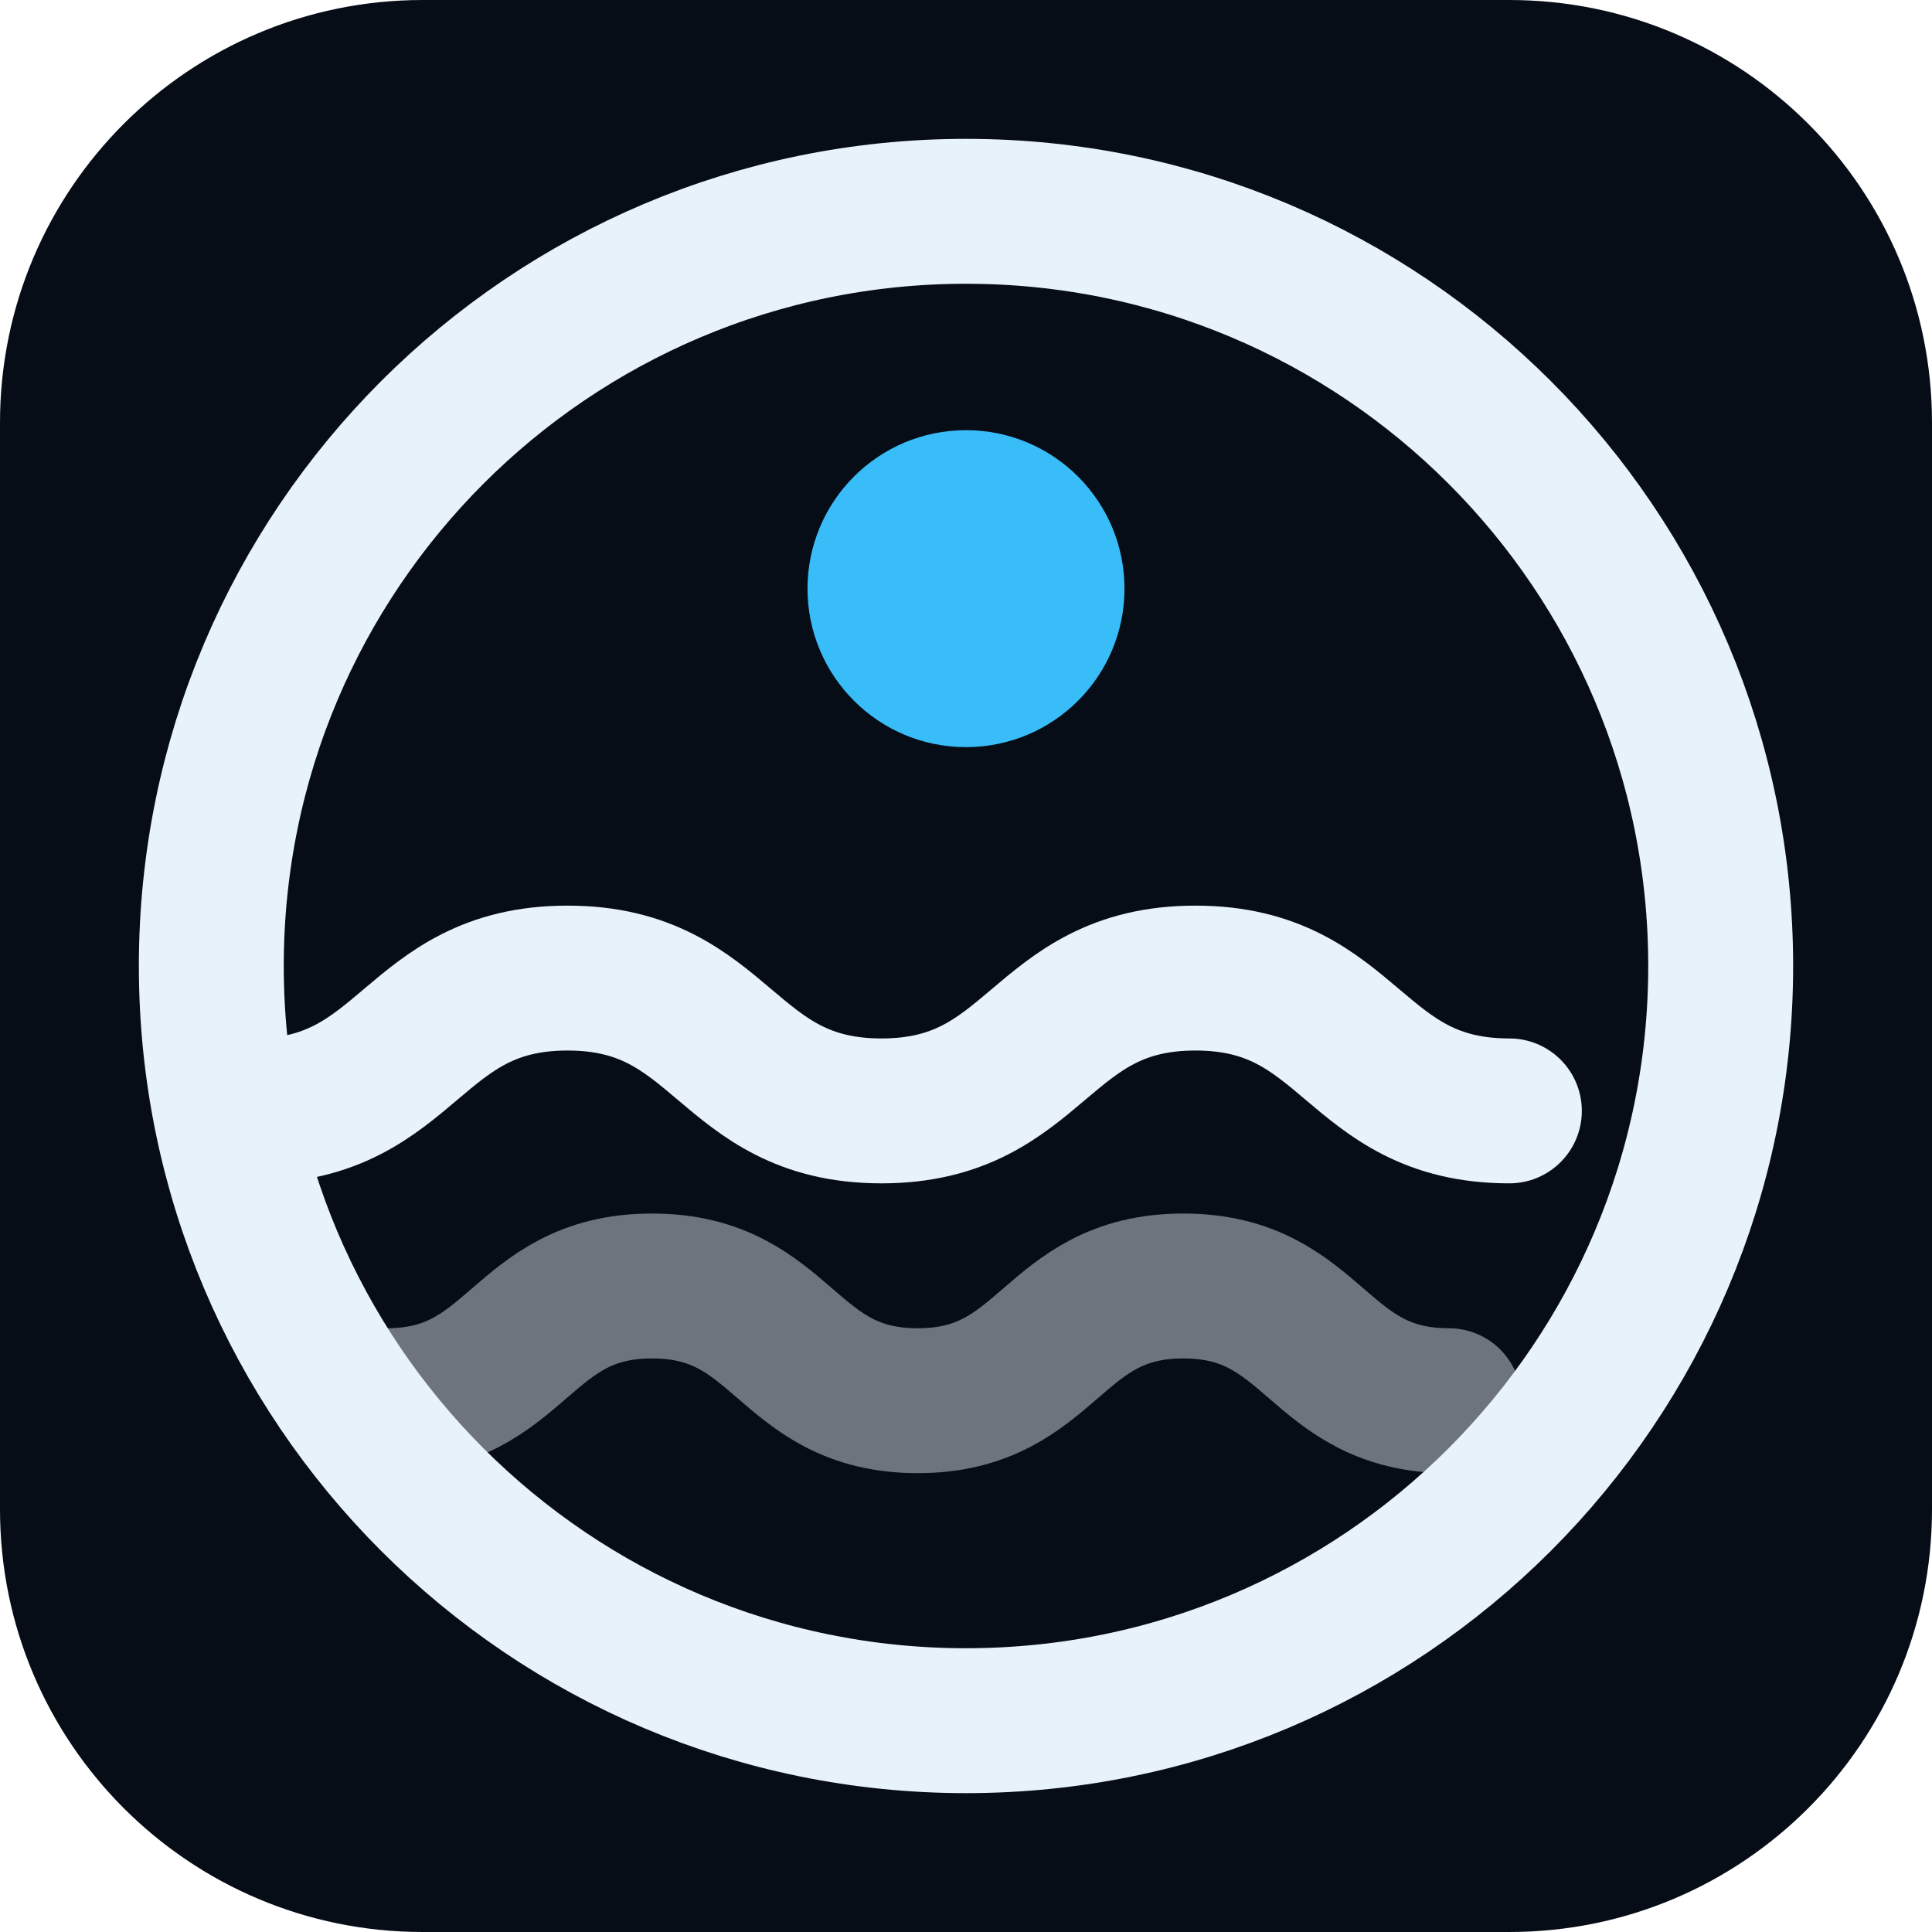
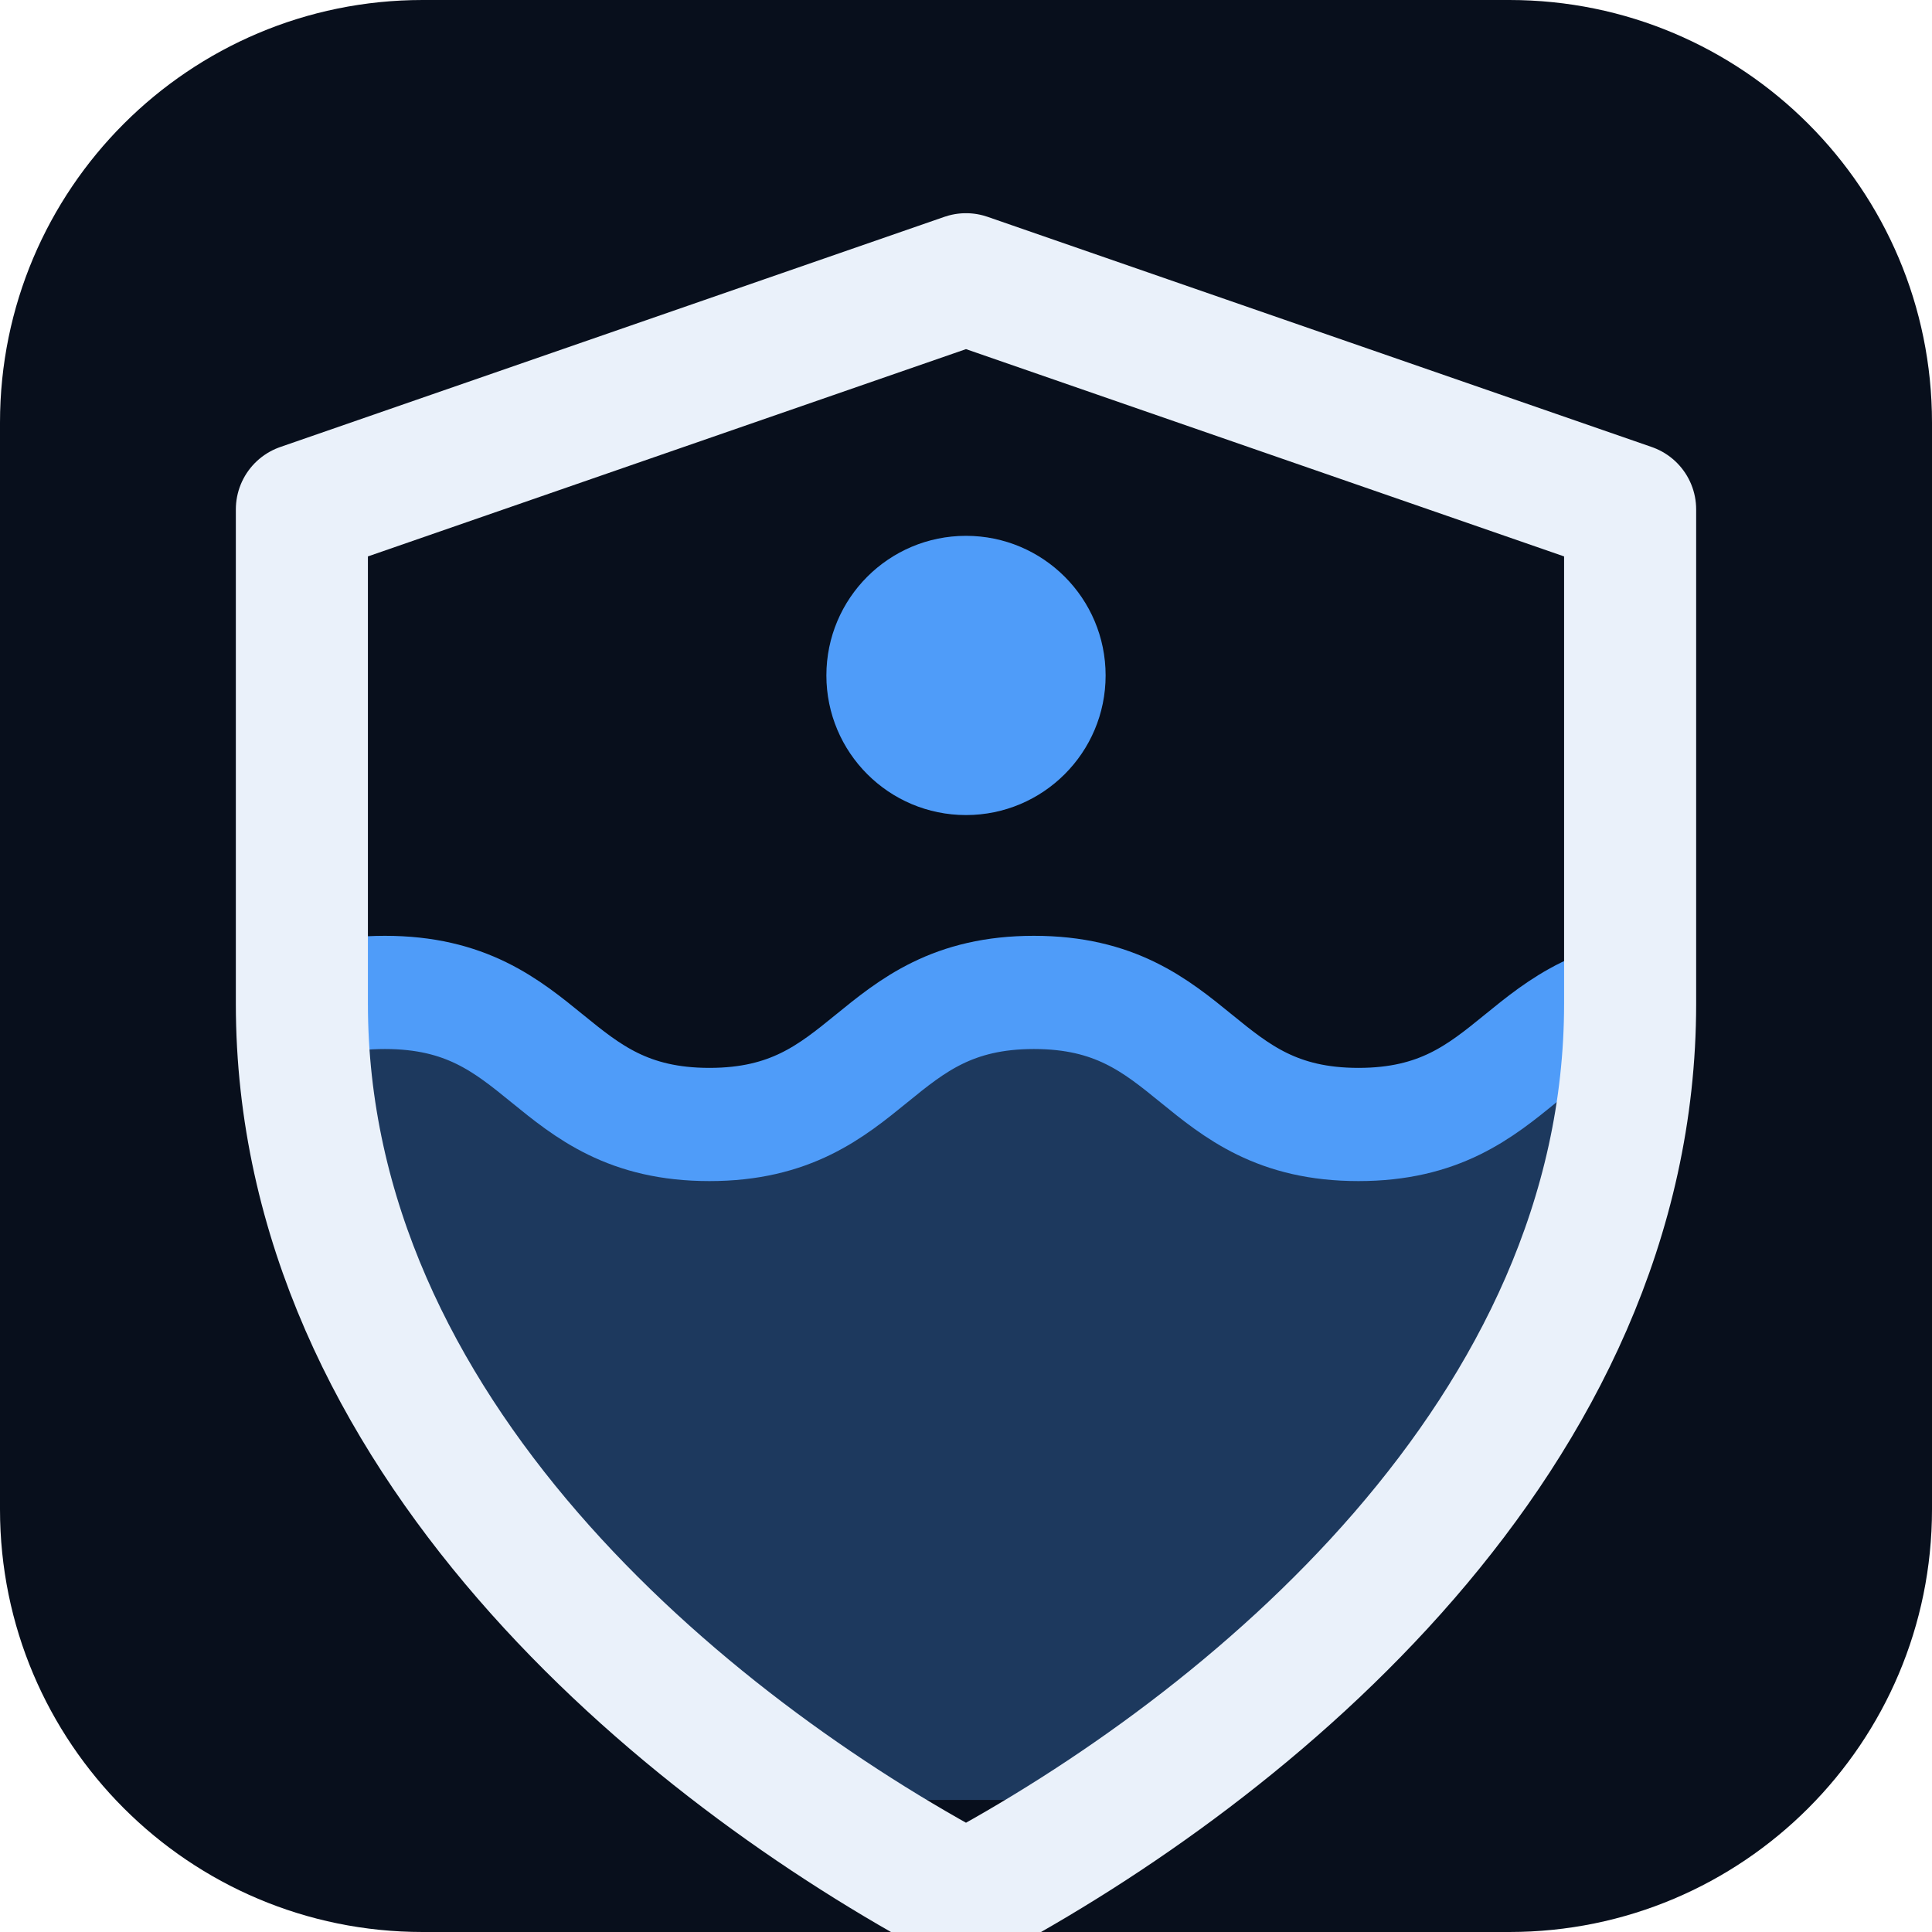
<svg xmlns="http://www.w3.org/2000/svg" width="512" height="512" viewBox="0 0 512 512" fill="none" role="img" aria-label="JalRakshak">
-   <rect width="512" height="512" rx="112" fill="#070d17" />
-   <g transform="translate(256,256) scale(16)" stroke="#e8f2fb" stroke-width="2.4" fill="none">
-     <circle r="12.5" />
-     <path d="M-11.8 2.4c2.6 0 2.6-2.2 5.2-2.2s2.6 2.2 5.2 2.2 2.6-2.2 5.2-2.2 2.6 2.2 5.2 2.2" stroke-linecap="round" />
-     <path d="M-9.6 7.2c2.2 0 2.2-1.9 4.4-1.9s2.2 1.9 4.4 1.9 2.2-1.9 4.4-1.9 2.2 1.9 4.4 1.9" stroke-linecap="round" opacity="0.45" />
+   <rect width="512" height="512" rx="112" fill="#080f1c" />
+   <defs>
+     <clipPath id="s">
+       <path d="M256 74 432 135v131c0 114-101 197-176 237-75-40-176-123-176-237V135z" />
+     </clipPath>
+   </defs>
+   <g clip-path="url(#s)">
+     <path d="M16 298c43 0 43-35 86-35s43 35 86 35 43-35 86-35 43 35 86 35 43-35 86-35v214H16z" fill="#4f9cf9" fill-opacity="0.3" />
+     <path d="M16 298c43 0 43-35 86-35s43 35 86 35 43-35 86-35 43 35 86 35 43-35 86-35" stroke="#4f9cf9" stroke-width="30" stroke-linecap="round" fill="none" />
  </g>
-   <circle cx="256" cy="156" r="42" fill="#38bdf8" />
+   <path d="M256 74 432 135v131c0 114-101 197-176 237-75-40-176-123-176-237V135z" stroke="#eaf1fa" stroke-width="35" stroke-linejoin="round" fill="none" />
+   <circle cx="256" cy="179" r="37" fill="#4f9cf9" />
</svg>
